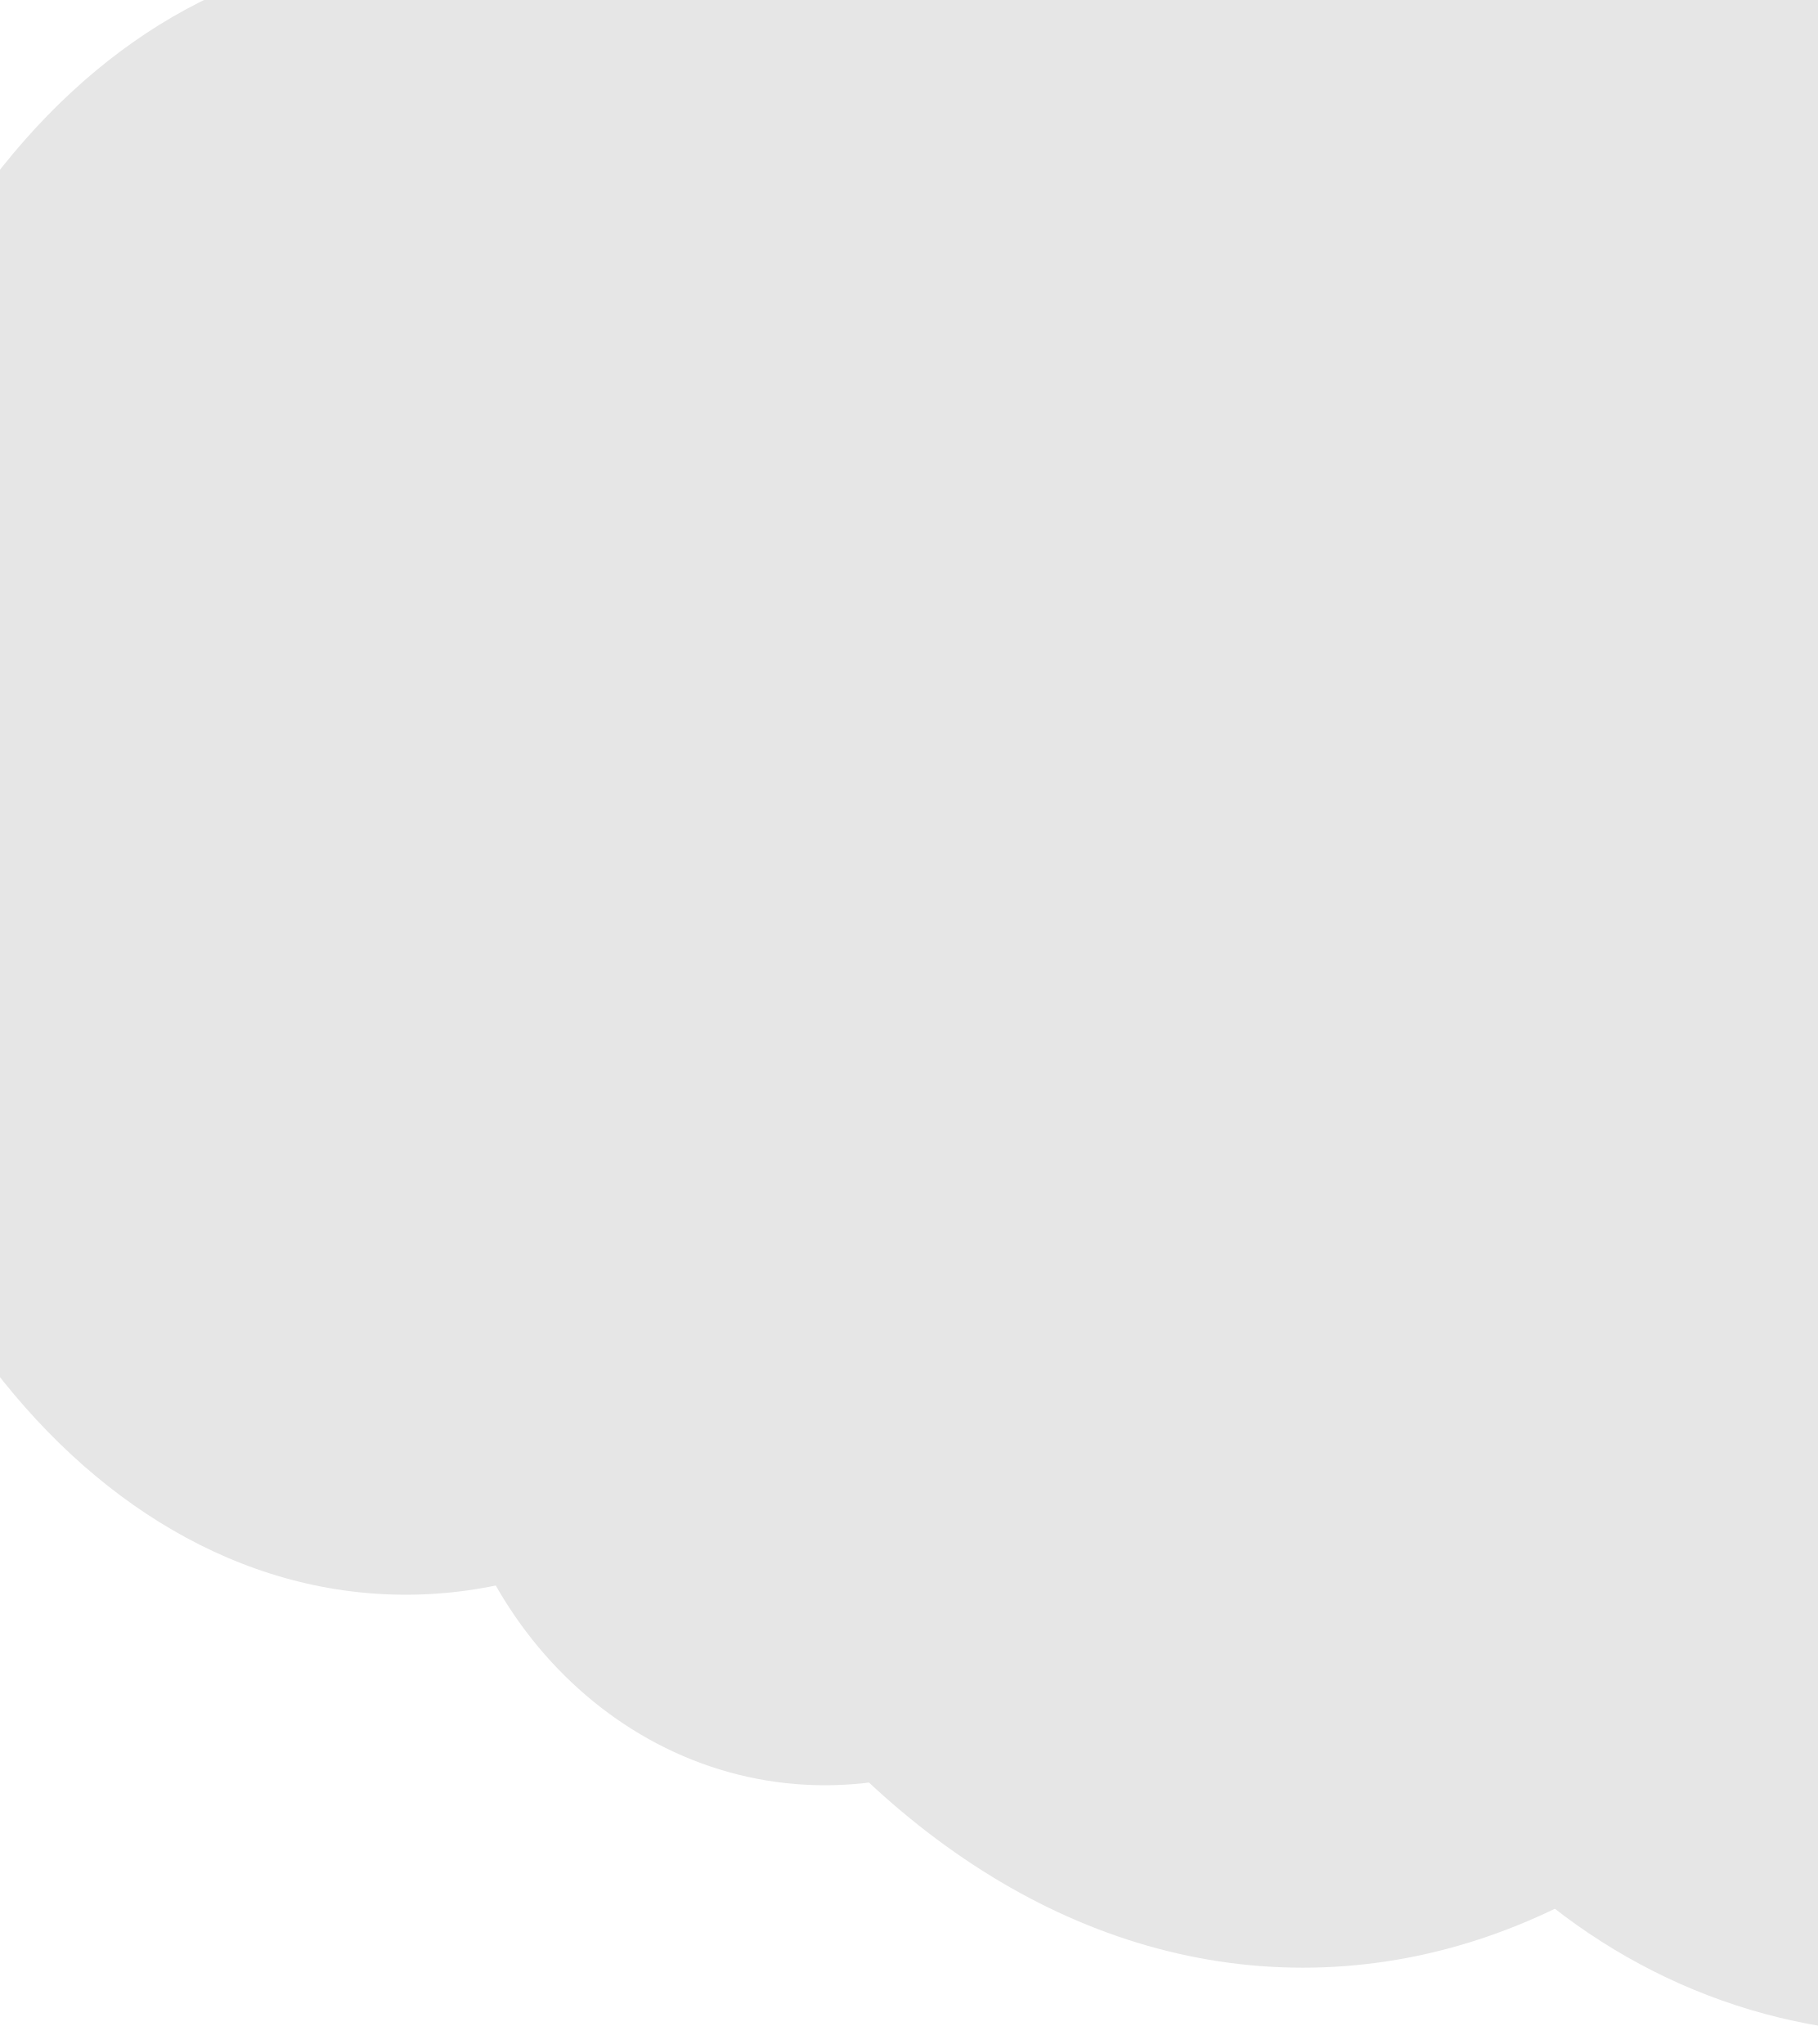
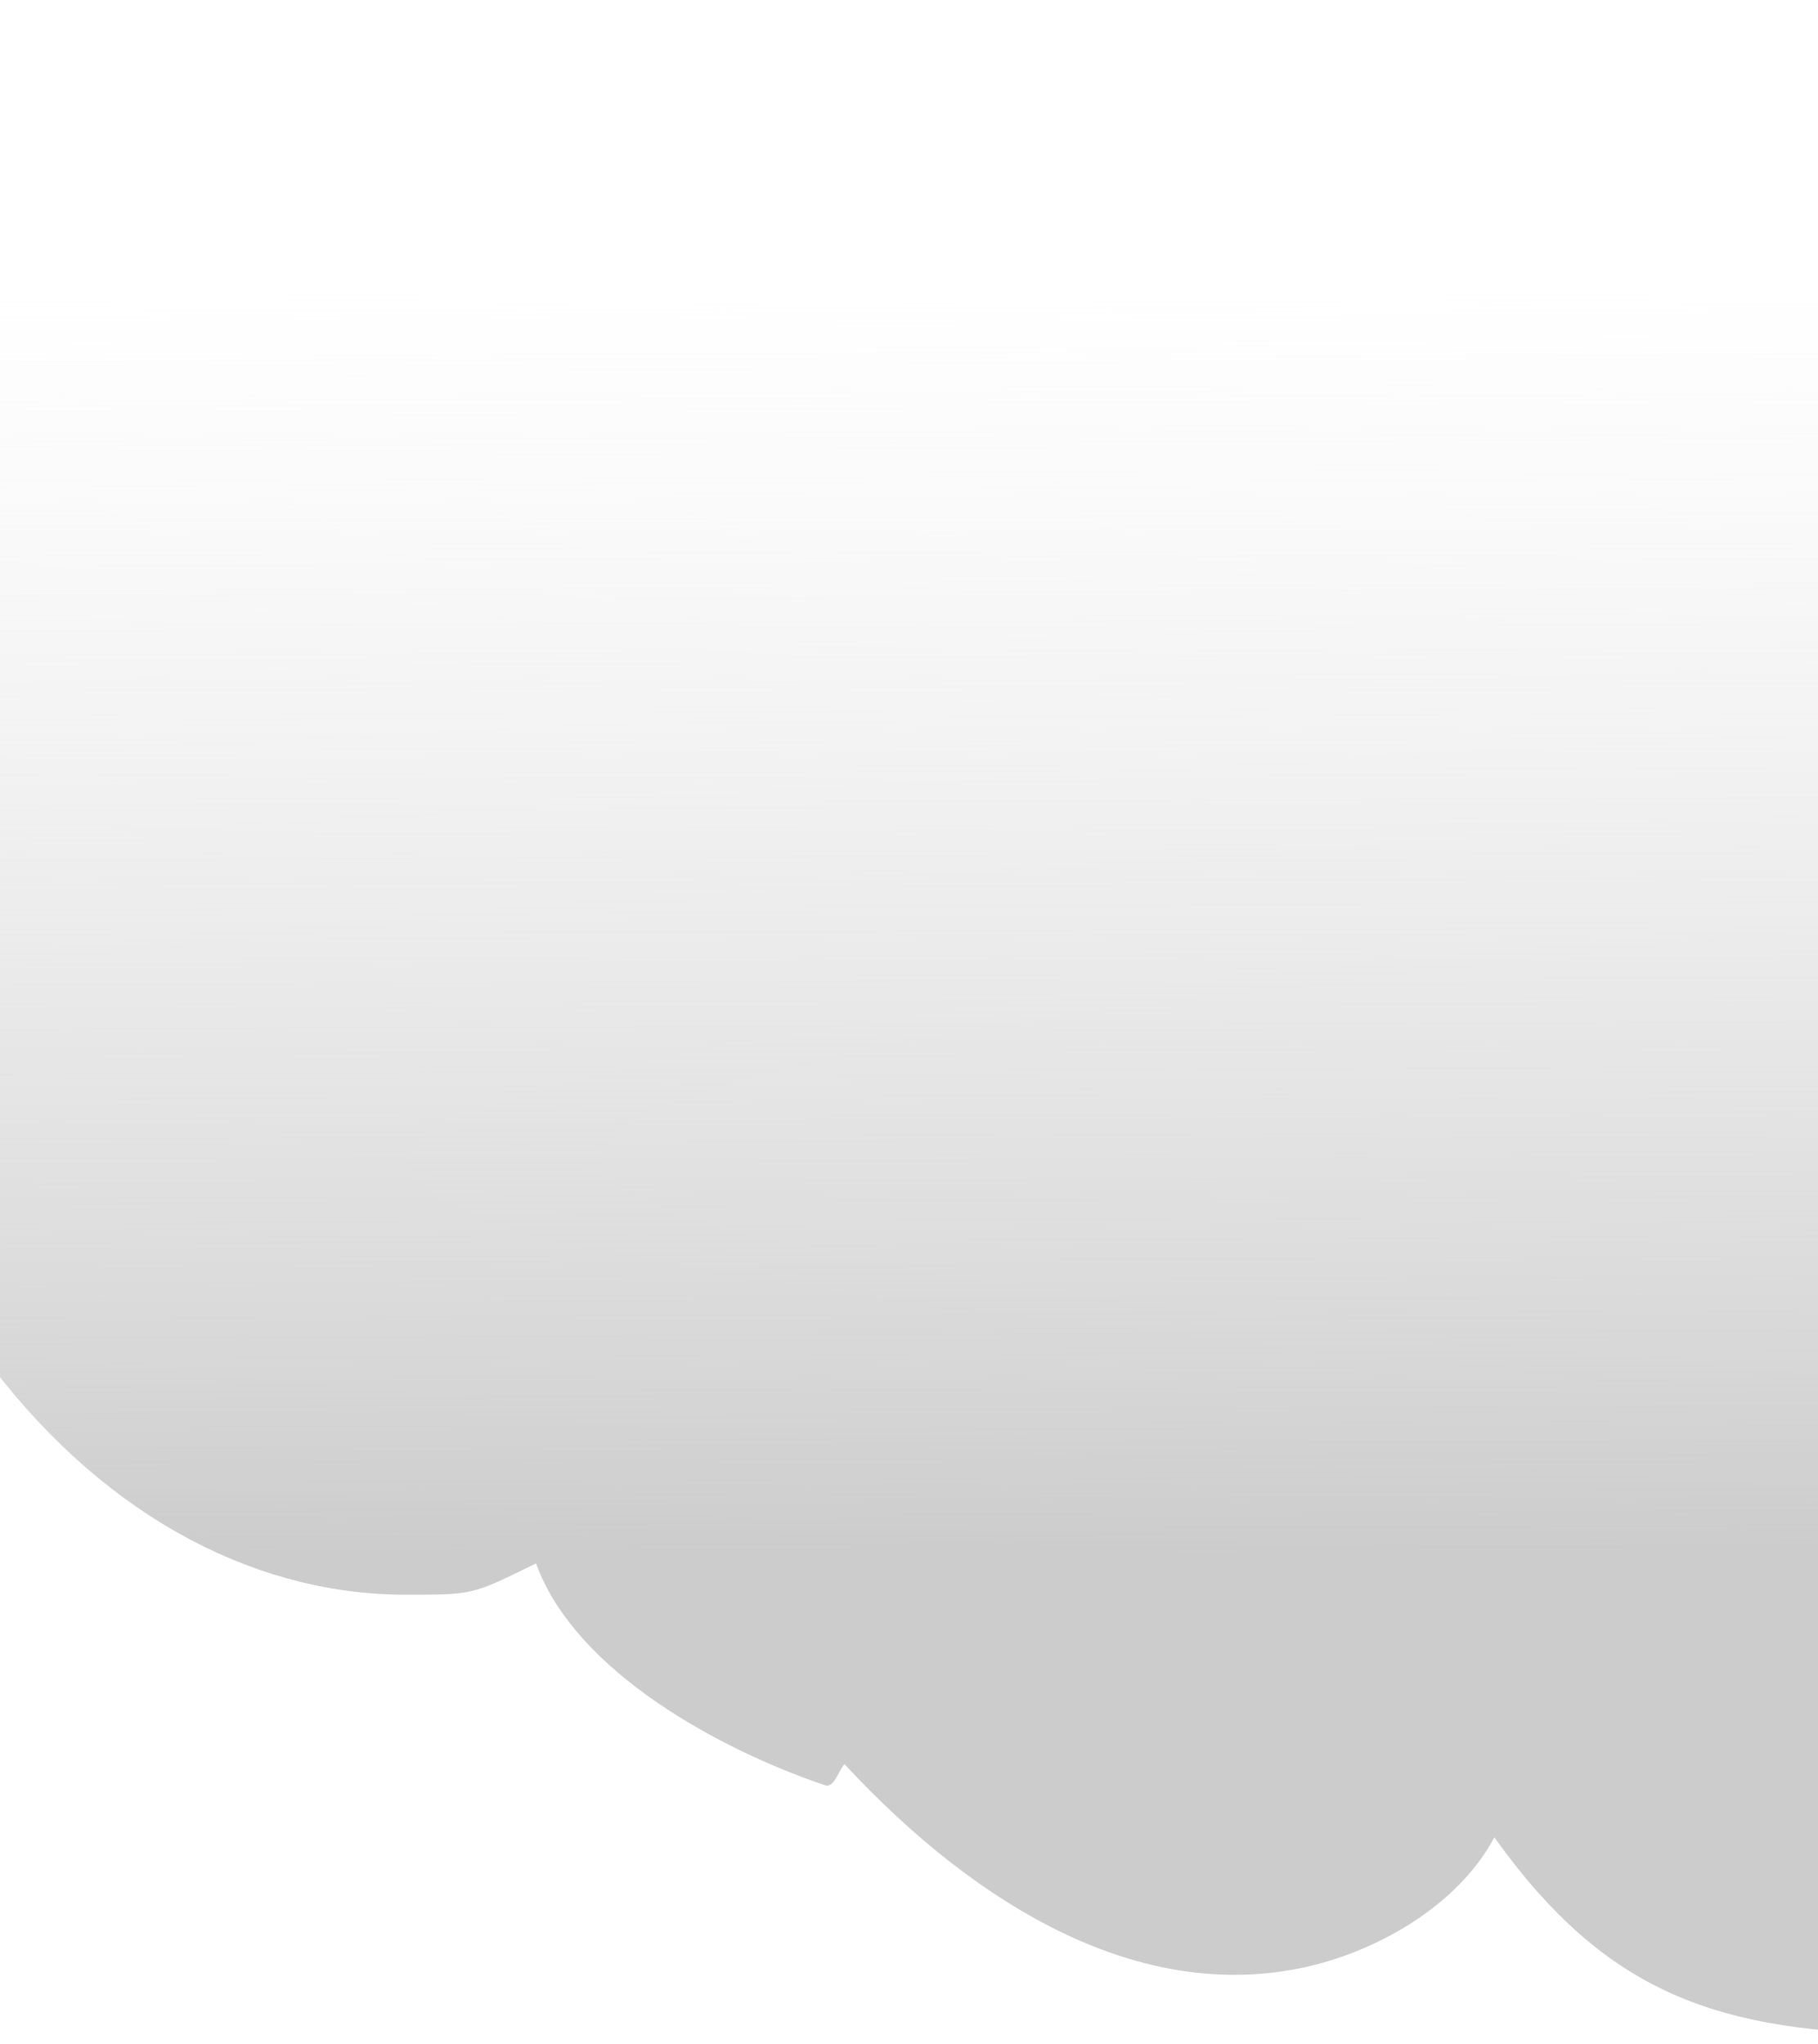
- <svg xmlns="http://www.w3.org/2000/svg" id="SVGRoot" version="1.1" viewBox="0 0 960 1080" height="1080px" width="960px">
-   <defs id="defs840" />
+ <svg xmlns="http://www.w3.org/2000/svg" xmlns:xlink="http://www.w3.org/1999/xlink" id="SVGRoot" version="1.1" viewBox="0 0 960 1080" height="1080px" width="960px">
+   <defs id="defs840">
+     <linearGradient id="linearGradient1704">
+       <stop id="stop1700" offset="0" style="stop-color:#cccccc;stop-opacity:1" />
+       <stop id="stop1702" offset="1" style="stop-color:#e6e6e6;stop-opacity:0;" />
+     </linearGradient>
+     <linearGradient gradientUnits="userSpaceOnUse" y2="148.571" x2="897.143" y1="820" x1="900" id="linearGradient1706" xlink:href="#linearGradient1704" />
+   </defs>
  <g id="layer1">
-     <ellipse style="fill:#e6e6e6;stroke-width:1.265" id="path1414" cx="-688.208" cy="387.855" rx="434.769" ry="651.82" transform="scale(-1,1)" />
-     <ellipse style="fill:#e6e6e6;stroke-width:1.784" id="path1416" cx="-214.335" cy="408.676" rx="316.152" ry="433.936" transform="scale(-1,1)" />
-     <ellipse style="fill:#e6e6e6;stroke-width:1.243" id="path1418" cx="-400.126" cy="3.141" rx="213.859" ry="257.509" transform="scale(-1,1)" />
-     <ellipse style="fill:#e6e6e6;stroke-width:1.243" id="path1420" cx="-435.803" cy="720.646" rx="204.459" ry="222.638" transform="scale(-1,1)" />
-     <ellipse style="fill:#e6e6e6;stroke-width:1.851" id="path1422" cx="-1063.428" cy="27.559" rx="367.791" ry="368.828" transform="scale(-1,1)" />
-     <ellipse style="fill:#e6e6e6;stroke-width:1.97" id="path1424" cx="-1012.806" cy="736.781" rx="321.964" ry="337.981" transform="scale(-1,1)" />
-     <ellipse style="fill:#e6e6e6;stroke-width:1.243" id="path1426" cx="-737.171" cy="-159.352" rx="143.356" ry="160.943" transform="scale(-1,1)" />
-     <ellipse transform="scale(-1,1)" ry="433.945" rx="430.05" cy="460.097" cx="-1278.513" id="path1424-7" style="fill:#e6e6e6;stroke-width:2.58" />
+     <path d="m 1063.428,-341.27 c -94.611,-2.7e-4 -157.012,25.135 -225.436,90.66 -14.392,-36.083 -68.682,-53.528 -100.822,-69.686 -79.173,4.7e-4 -143.356,72.057 -143.355,160.943 1.821,8.932 4.309,17.564 7.375,25.85 -5.743,1.605 -11.446,3.379 -17.105,5.314 -38.515,-78.22 -108.437,-126.18 -183.957,-126.18 -118.111,-6e-5 -213.859,115.29 -213.859,257.508 1.293,1.598 2.603,3.176 3.93,4.732 C 33.951,23.708 -90.279,194.219 -101.816,408.676 c 3e-5,115.087 33.309,225.46 92.599,306.839 C 50.073,796.893 130.487,842.611 214.336,842.611 c 36.105,-10e-4 34.801,0.08 68.818,-16.53 20.781,57.579 98.152,98.811 152.649,117.204 4.774,1.611 6.957,-7.312 10.252,-11.164 71.764,77.306 157.041,125.602 242.154,107.555 37.749,-8.004 81.375,-31.876 101.172,-68.85 58.732,82.187 118.019,103.936 223.426,103.936 104.539,-32.284 233.661,-70.172 265.279,-179.281 -4.151,-4.13 -8.518,-9.149 0.428,-1.439 114.056,-3.9e-4 223.44,-45.719 304.09,-127.1 80.65,-81.38 125.959,-191.757 125.959,-306.846 0,-115.089 -45.309,-225.465 -125.959,-306.846 -48.432,-48.871 -107.229,-84.874 -171.176,-105.846 6.846,-6.361 13.447,-12.981 19.791,-19.846 0,-97.819 -38.748,-191.632 -107.723,-260.801 -68.974,-69.169 -162.524,-108.027 -260.068,-108.027 z m 215.086,1235.311 c -0.136,0.485 -0.288,0.957 -0.428,1.439 3.795,3.776 7.413,6.814 0.428,-1.439 z" style="fill:url(#linearGradient1706);stroke-width:1.97;fill-opacity:1" id="path1424" />
+     <g id="g1536" />
  </g>
</svg>
